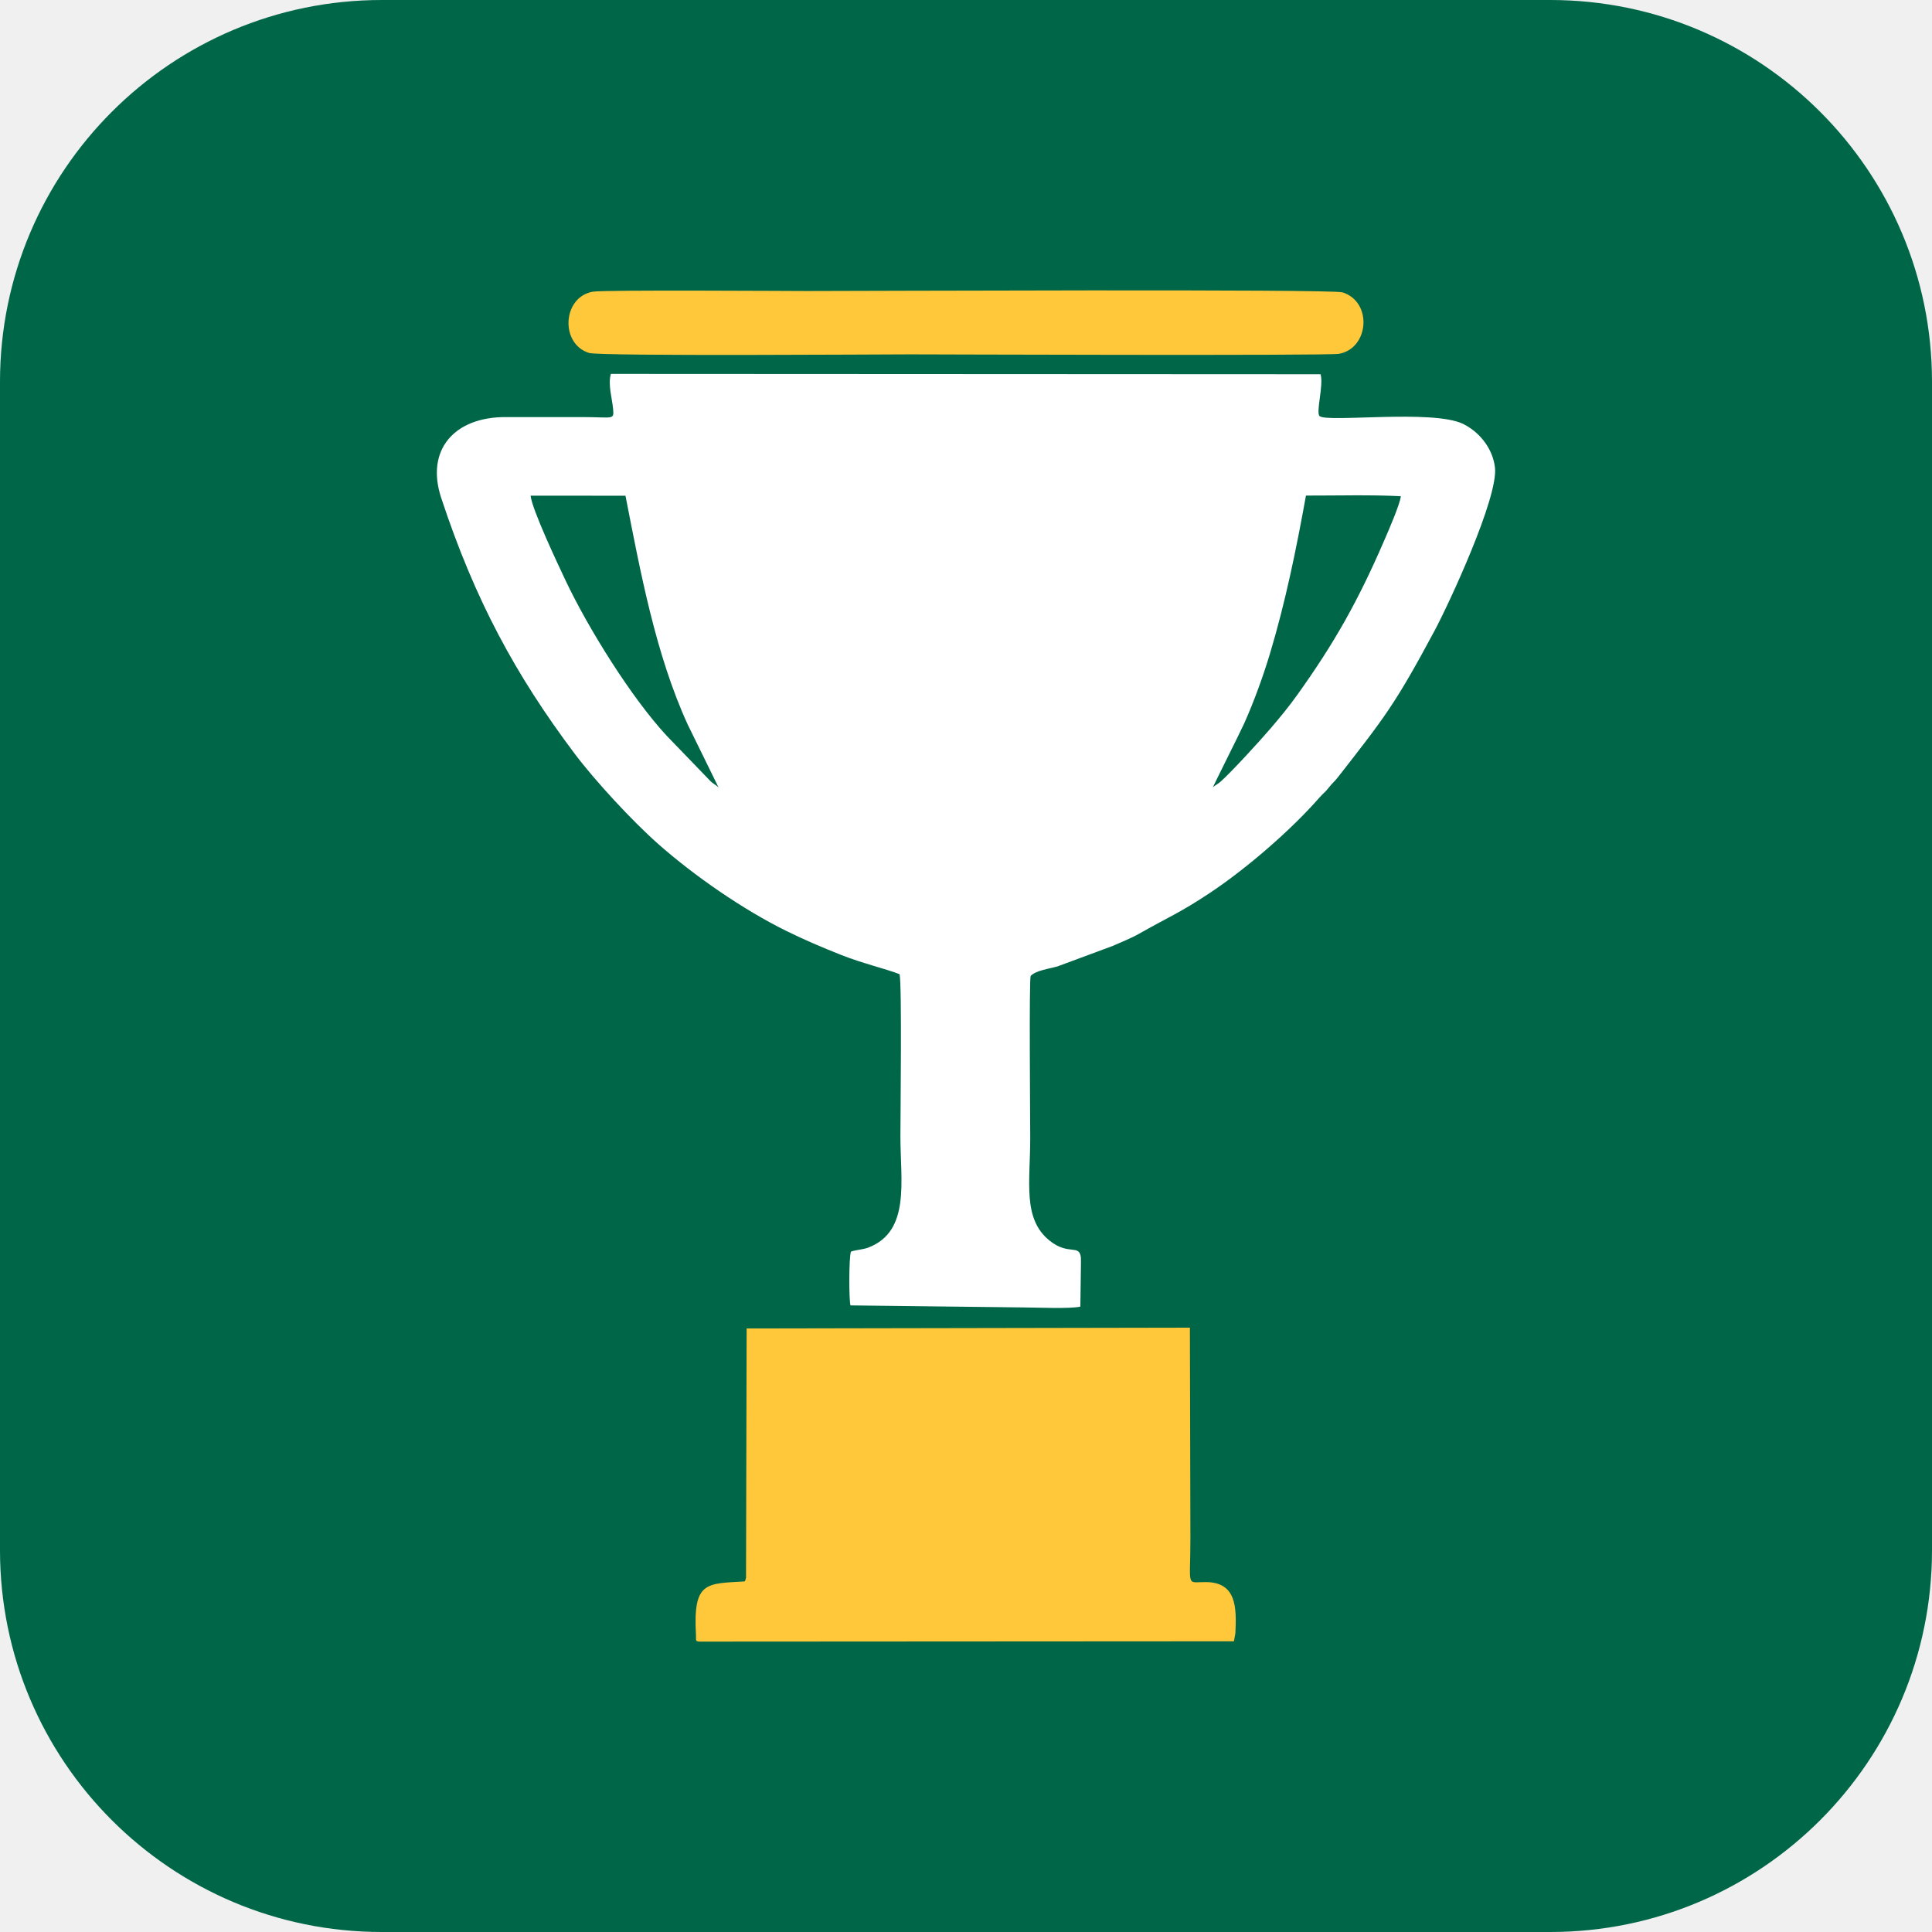
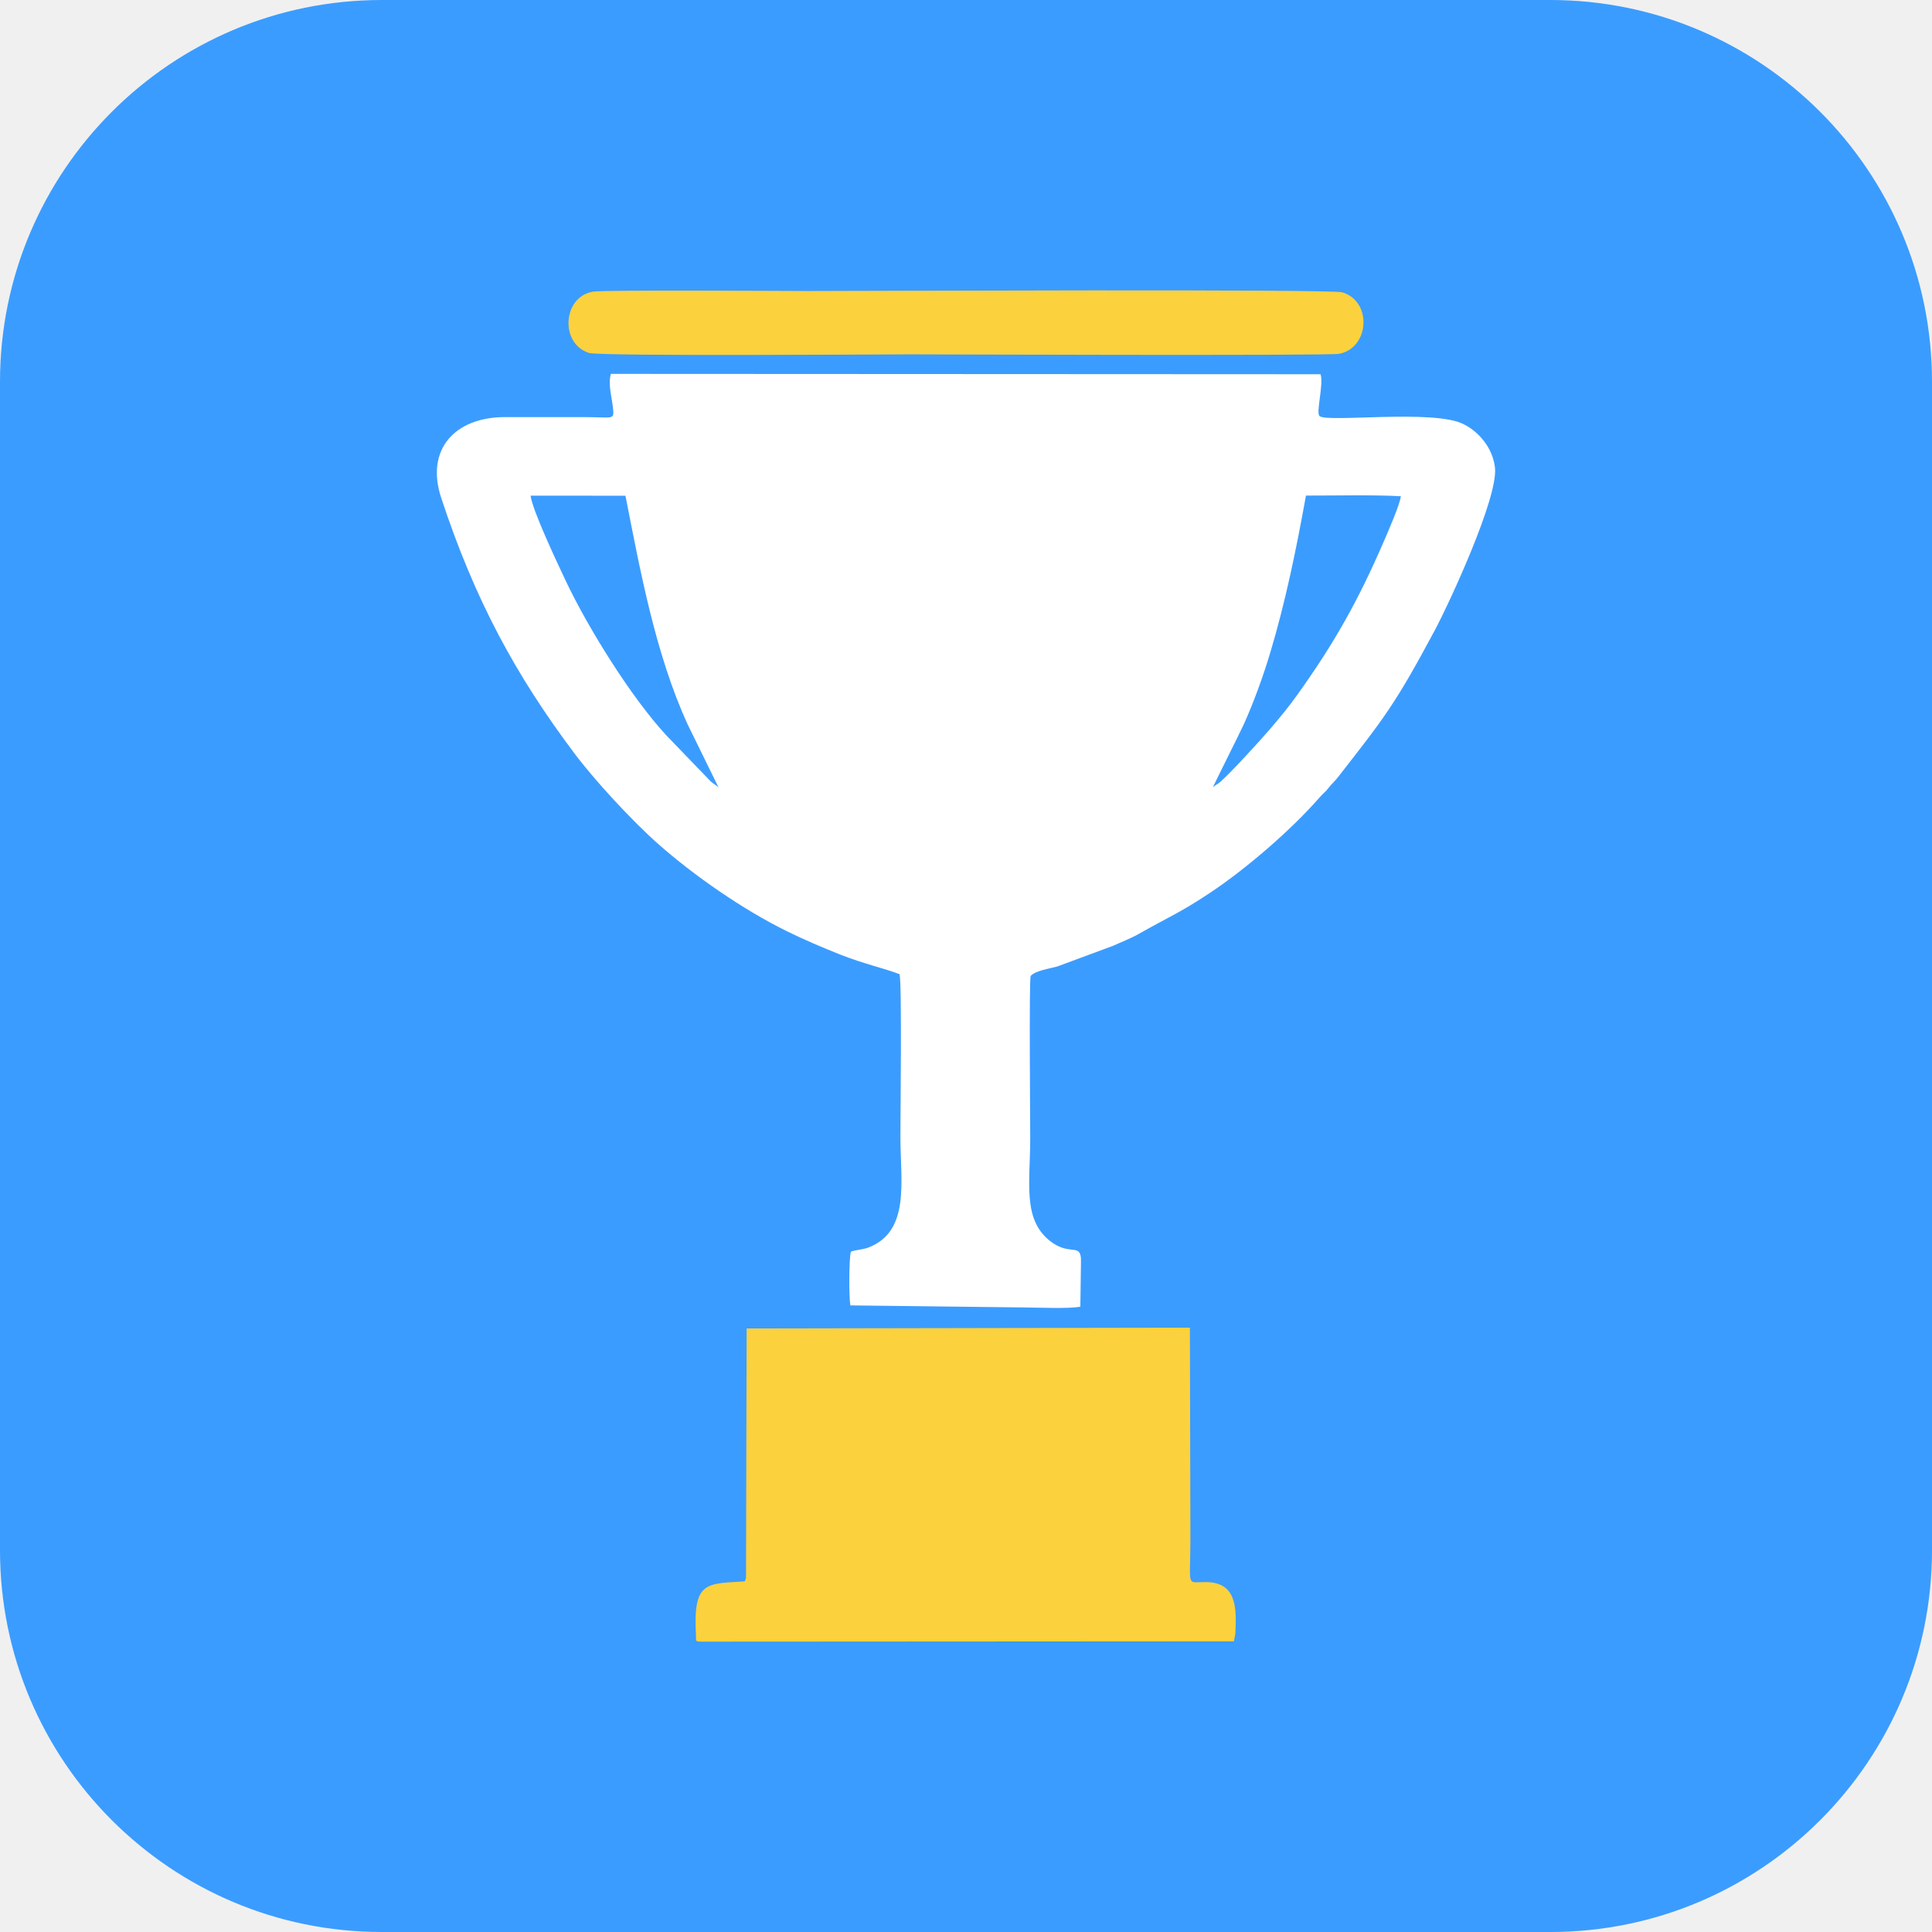
<svg xmlns="http://www.w3.org/2000/svg" xml:space="preserve" width="35mm" height="35mm" version="1.1" style="shape-rendering:geometricPrecision; text-rendering:geometricPrecision; image-rendering:optimizeQuality; fill-rule:evenodd; clip-rule:evenodd" viewBox="0 0 15613.45 15613.45">
  <defs>
    <style type="text/css">
   
    .fil3 {fill:none}
    .fil1 {fill:#FFFFFF}
-     .fil2 {fill:#FFC83A}
-     .fil0 {fill:#006648}
+     .fil2 {fill:#FBD13E}
+     .fil0 {fill:#3B9CFF}
   
  </style>
  </defs>
  <g id="Layer_x0020_1">
    <rect class="fil0" x="0" y="0" width="15613.45" height="15613.45" rx="3085.33" ry="3085.33" />
    <g id="_1956435802704">
      <path class="fil1" d="M9800.83 6365.92c0,-7 222.38,-448.82 253.74,-518.77 77.44,-172.68 152.52,-378.16 209.4,-567.39 123.39,-410.59 211.27,-836.97 290.14,-1274.82 248.16,0.67 526.8,-7.45 766.84,5.35 -7.94,68.21 -102.83,284.7 -134.01,356.83 -210.11,486.29 -401.89,828.14 -703.81,1249.61 -70.84,98.9 -136.55,177.99 -213.77,268.64 -82.22,96.58 -325.16,362.68 -410.9,436.55 -17.04,14.68 -52.33,31.85 -57.64,43.99zm-4243.07 -510.52l250.31 510.65c-4.82,-10.3 -44.92,-33.23 -63.52,-50.32l-358.13 -371.29c-282.07,-304.46 -630.83,-862.44 -816.4,-1254.74 -58.93,-124.6 -270.16,-570.78 -282.02,-683.96l766.71 0.4c120.49,613.79 243.48,1282.85 503.07,1849.26zm1712.17 2017.48c19.67,84.89 6.74,1133.22 6.74,1313.14 0,359.33 81.99,764.88 -258.96,896.08 -44.43,17.09 -110.19,19.63 -141.19,33.46 -16.51,53.8 -16.28,383.06 -3.57,434.01l1390.31 16.37c107.06,0 379.94,12.94 467.56,-6.38l4.73 -338.32c0.09,-10.08 0.49,-51.84 -0.36,-59.06 -13.7,-111.21 -98.59,-12.36 -253.07,-136.1 -219.53,-175.9 -156.36,-473.27 -156.36,-828.27 0,-135.44 -9.95,-1282.58 3.52,-1310.82 41.58,-44.43 149.18,-57.55 216.98,-77.04l446.1 -165.46c61.34,-27.12 153.19,-64.24 209.84,-96.58 241.96,-138.02 326.95,-166.62 574.57,-331.18 301.12,-200.12 661.88,-513.82 887.16,-772.15 27.61,-31.63 47.78,-44.21 74.01,-78.6 25.52,-33.41 47.38,-50.05 71.69,-81.19 379.01,-485.67 464.08,-590.14 785.8,-1191.48 109.74,-205.07 515.51,-1074.29 486.02,-1316.17 -20.39,-167.29 -139.45,-294.11 -258.11,-351.57 -245.35,-118.84 -1096.82,-9.06 -1158.87,-62.77 -32.34,-27.97 34.13,-250.22 7.63,-338.41l-5735.31 -2.81c-25.16,85.65 10.57,200.88 17.98,283 8.3,92.3 0.76,66.16 -244.95,66.16 -207.84,0 -415.76,0.54 -623.6,-0.09 -412.51,-1.29 -649.43,263.06 -520.6,653.18 273.64,828.67 602.59,1433.18 1076.66,2064.68 164.7,219.39 465.95,545.49 678.38,733.25 284.08,251.11 681.86,528.76 1037.85,703.5 142.53,69.95 283.27,130.13 433.96,190.04 179.38,71.29 362.68,112.6 477.46,157.61z" />
      <path class="fil2" d="M6033.97 10735.85l-4.95 2015.61c-7.05,27.79 -6.11,19.23 -10.88,28.59 -311.78,19.23 -417.68,-1.65 -393.73,431.91 2.54,45.73 -10.08,54.83 38.5,54.83l4309.09 -2.54 11.87 -65.22c9.46,-203.82 11.46,-411.53 -237.55,-413.4 -164.25,-1.2 -126.02,53 -126.02,-352.11l-4.1 -1704.14 -3582.22 6.47z" />
      <path class="fil2" d="M4792.66 2357.1c-246.34,40.06 -270.2,420.31 -32.61,495.21 87.75,27.66 2393.36,11.42 2597.23,11.42 86.68,0 3371.26,11.87 3463.11,-4.28 244.02,-42.96 274.04,-419.51 29.22,-496.64 -89.62,-28.19 -3927.59,-10.88 -4327.74,-10.88 -137.35,0 -1634.01,-10.3 -1729.21,5.17z" />
      <path class="fil3" d="M9800.83 6365.92c5.31,-12.13 40.59,-29.31 57.64,-43.99 85.74,-73.87 328.69,-339.97 410.9,-436.55 77.22,-90.65 142.93,-169.74 213.77,-268.64 301.92,-421.47 493.7,-763.32 703.81,-1249.61 31.18,-72.13 126.07,-288.63 134.01,-356.83 -240.05,-12.8 -518.68,-4.68 -766.84,-5.35 -78.87,437.85 -166.75,864.23 -290.14,1274.82 -56.88,189.24 -131.96,394.71 -209.4,567.39 -31.36,69.95 -253.74,511.76 -253.74,518.77z" />
      <path class="fil3" d="M5808.07 6366.05l-250.31 -510.65c-259.58,-566.41 -382.57,-1235.47 -503.07,-1849.26l-766.71 -0.4c11.87,113.18 223.09,559.36 282.02,683.96 185.58,392.3 534.34,950.28 816.4,1254.74l358.13 371.29c18.6,17.09 58.71,40.02 63.52,50.32z" />
    </g>
  </g>
</svg>
